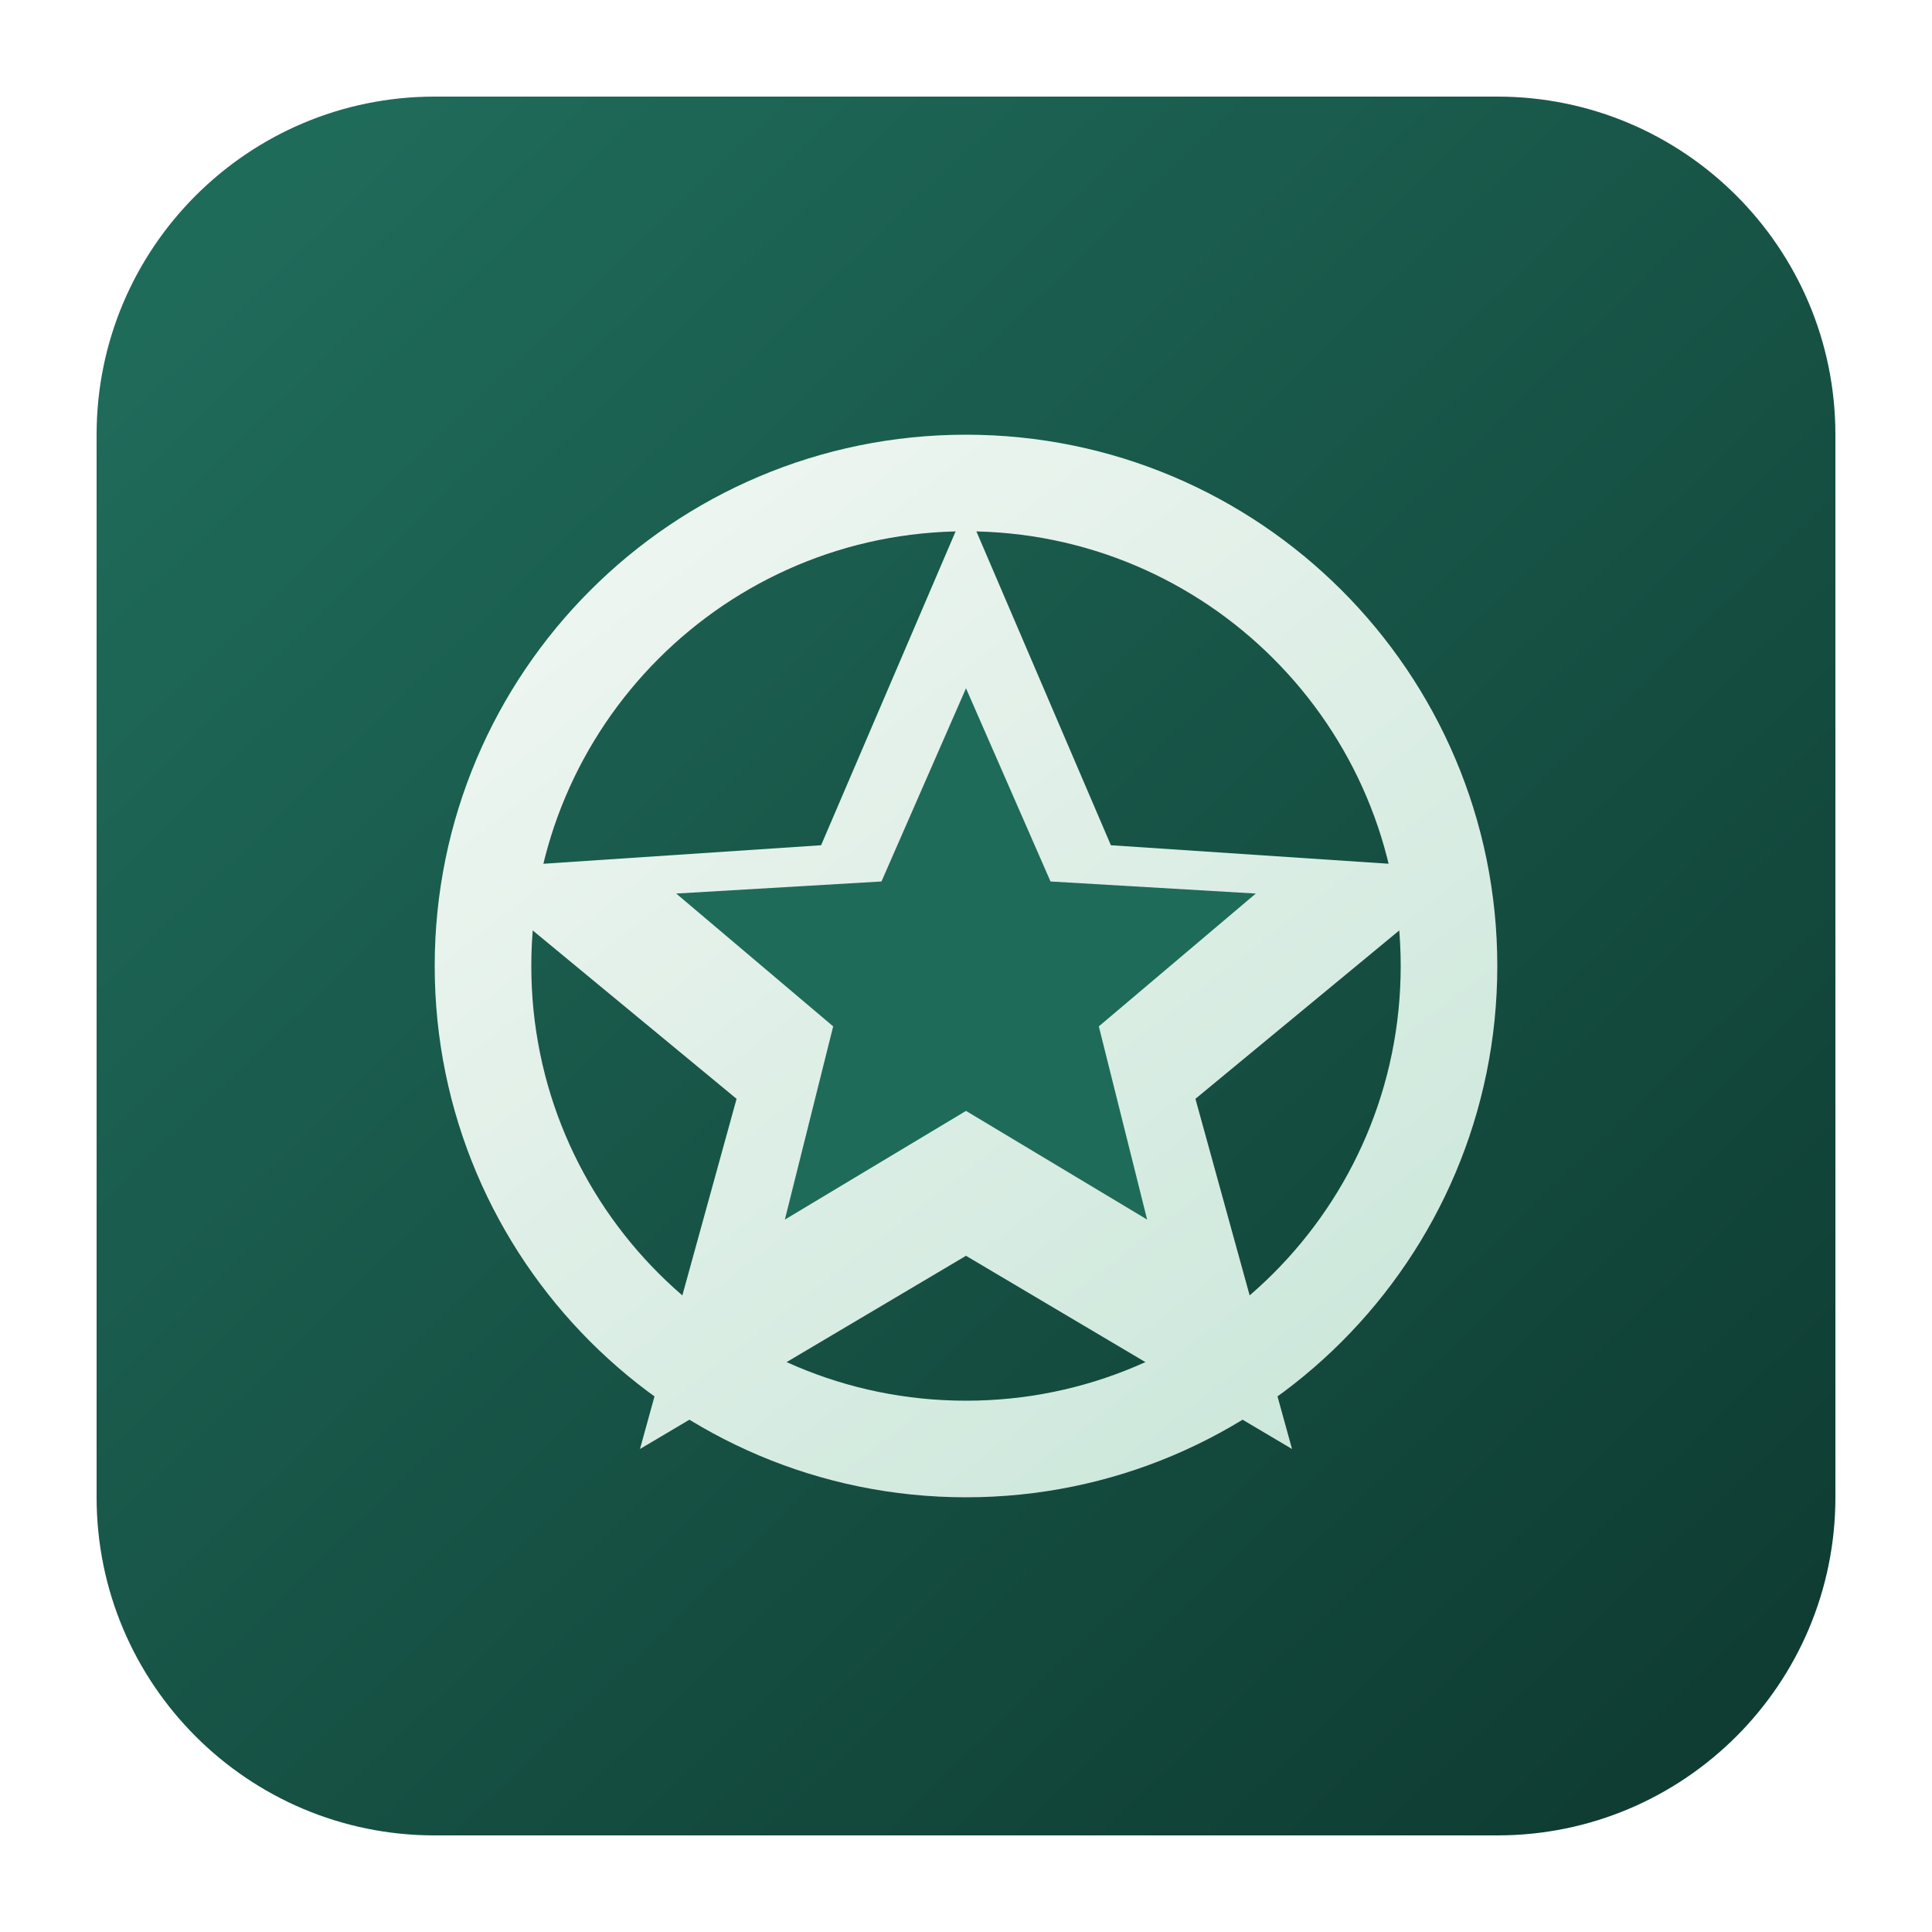
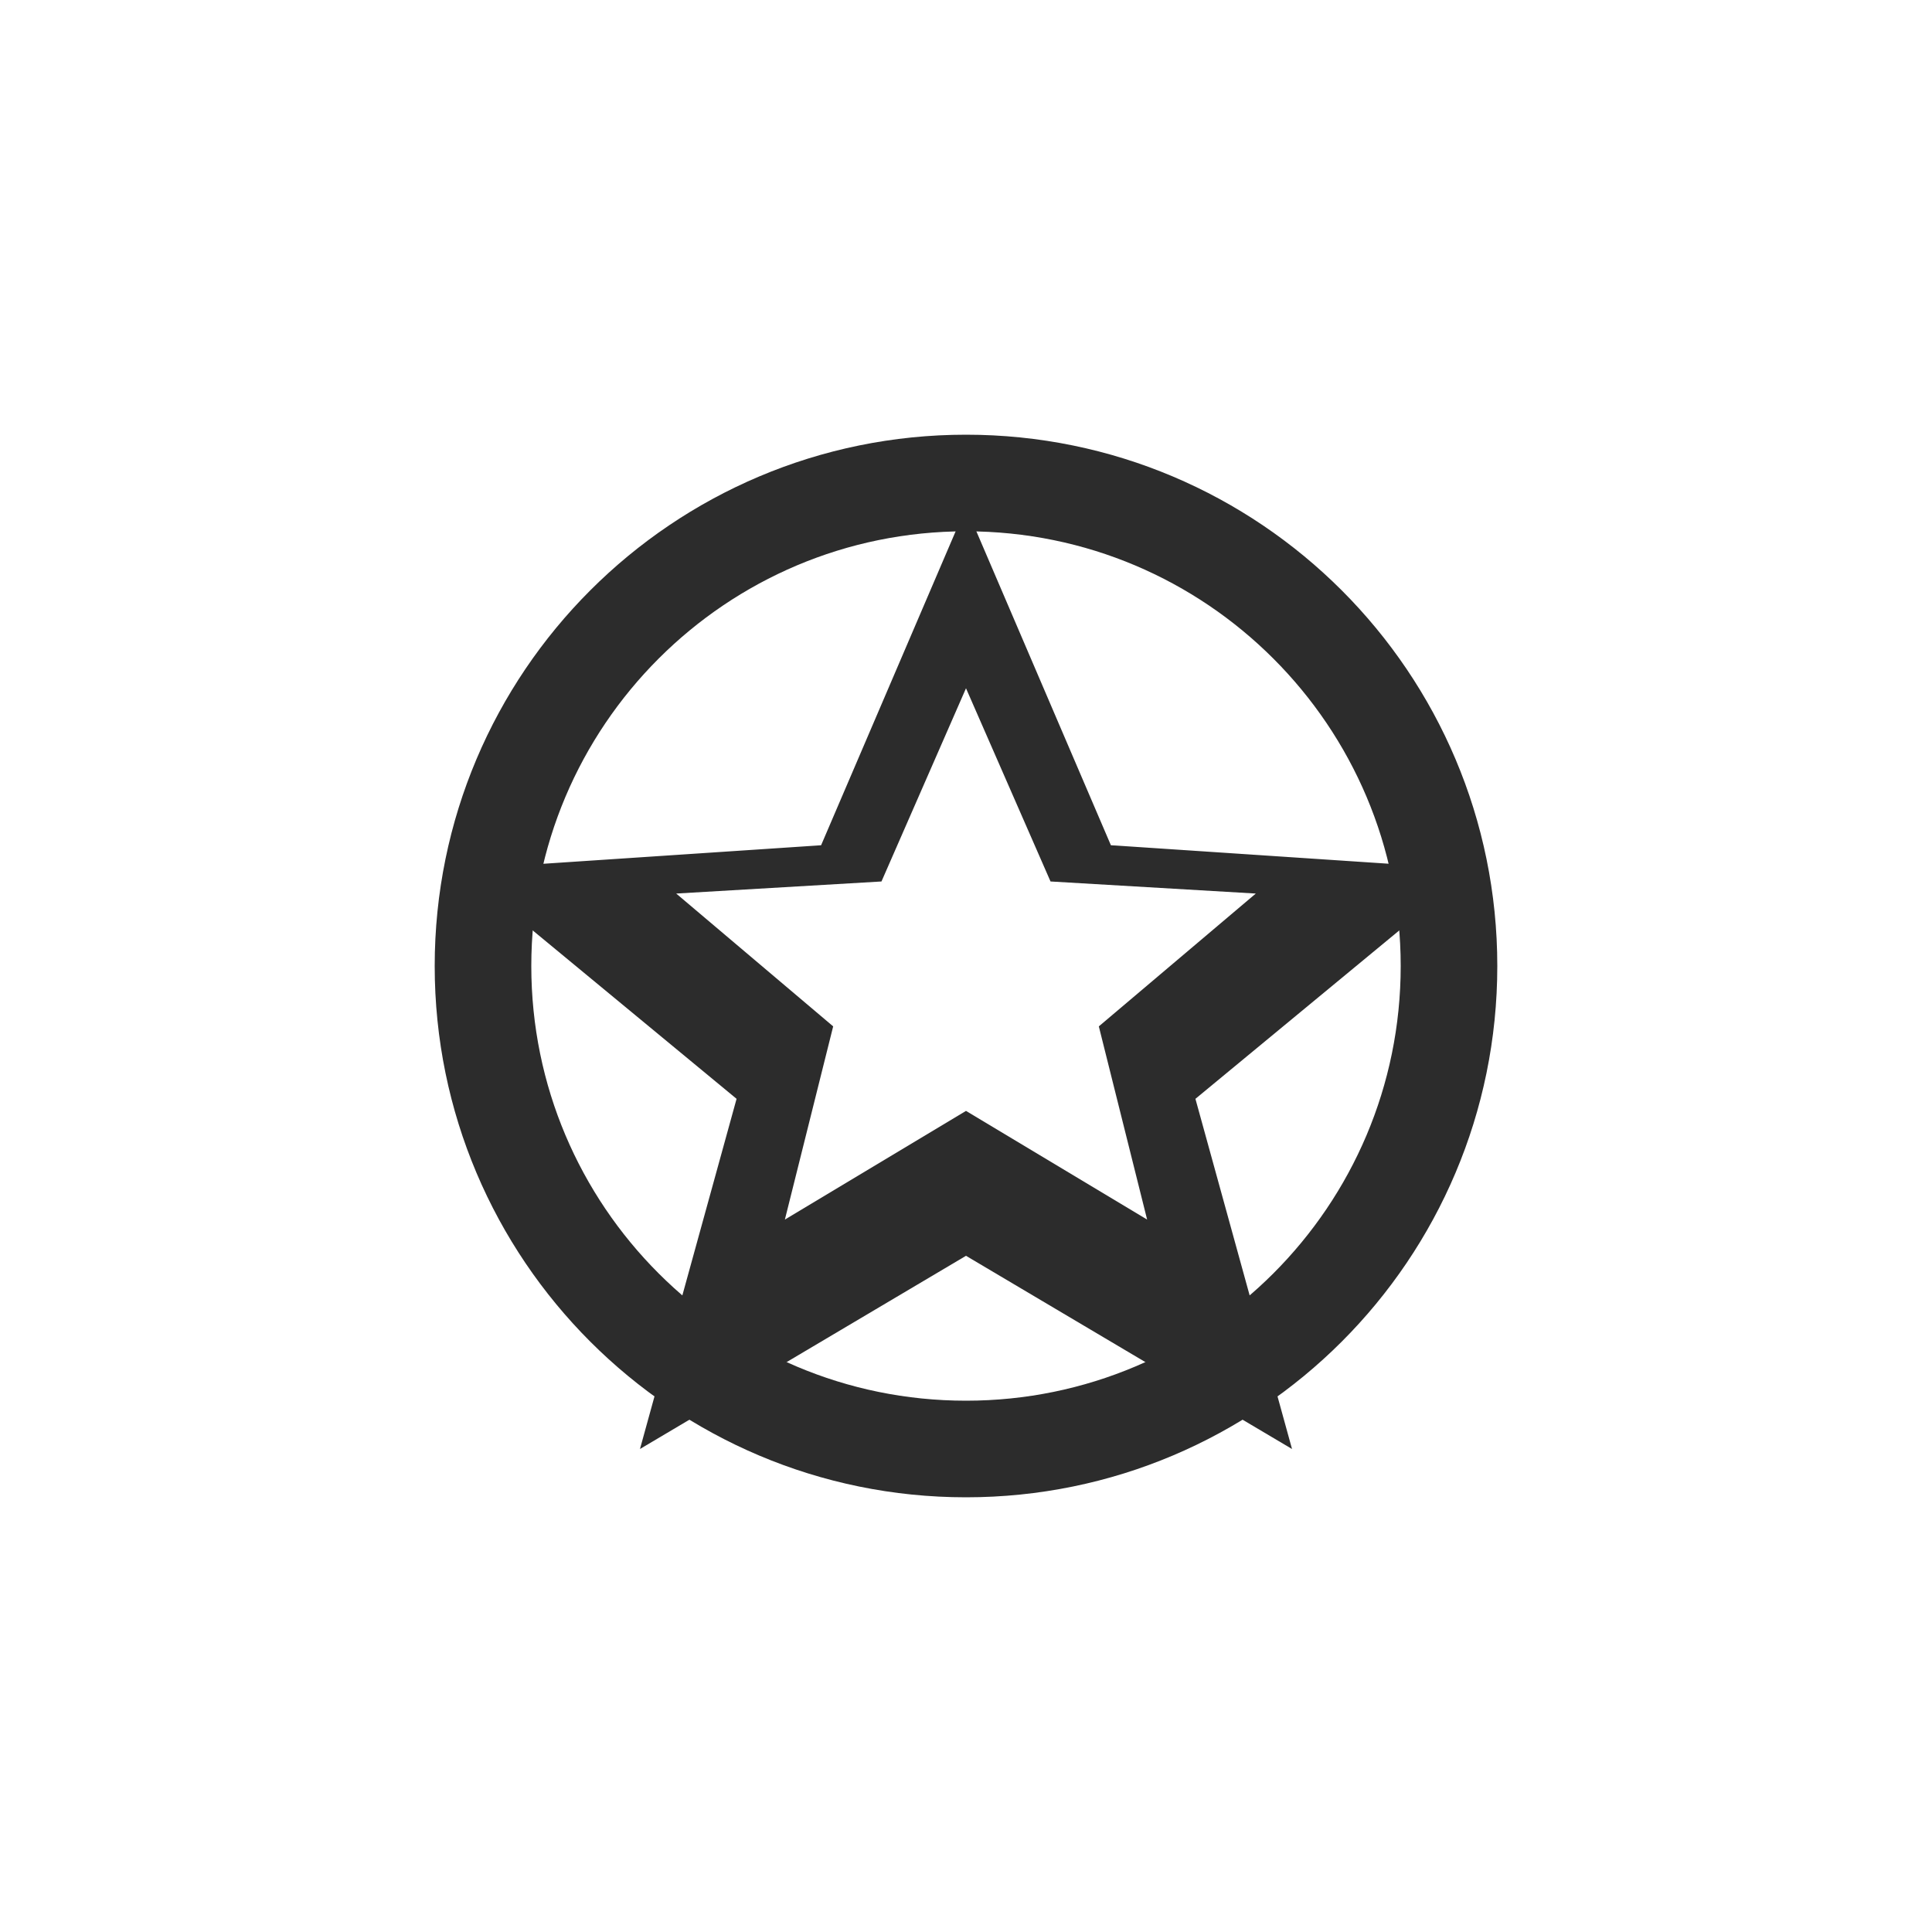
<svg xmlns="http://www.w3.org/2000/svg" viewBox="0 0 160 160" role="img" aria-labelledby="title desc">
-   <defs>
-     <linearGradient id="g" x1="20" y1="18" x2="140" y2="142" gradientUnits="userSpaceOnUse">
-       <stop offset="0" stop-color="#1f6b5a" />
-       <stop offset="1" stop-color="#0f3d33" />
-     </linearGradient>
-     <linearGradient id="a" x1="45" y1="35" x2="115" y2="125" gradientUnits="userSpaceOnUse">
-       <stop offset="0" stop-color="#f2f7f3" />
-       <stop offset="1" stop-color="#c9e6d9" />
-     </linearGradient>
-   </defs>
-   <rect x="8" y="8" width="144" height="144" rx="28" fill="url(#g)" />
-   <circle cx="80" cy="80" r="40" fill="none" stroke="url(#a)" stroke-width="8" />
-   <path d="M80 42l12 28 30 2-23 19 8 29-27-16-27 16 8-29-23-19 30-2z" fill="url(#a)" />
-   <path d="M80 57l7 16 17 1-13 11 4 16-15-9-15 9 4-16-13-11 17-1z" fill="#1f6b5a" />
+   <circle cx="80" cy="80" r="40" fill="none" stroke="#2C2C2C" stroke-width="8" />
+   <path fill-rule="evenodd" d="M80 42l12 28 30 2-23 19 8 29-27-16-27 16 8-29-23-19 30-2z M80 57l7 16 17 1-13 11 4 16-15-9-15 9 4-16-13-11 17-1z" fill="#2C2C2C" />
</svg>
